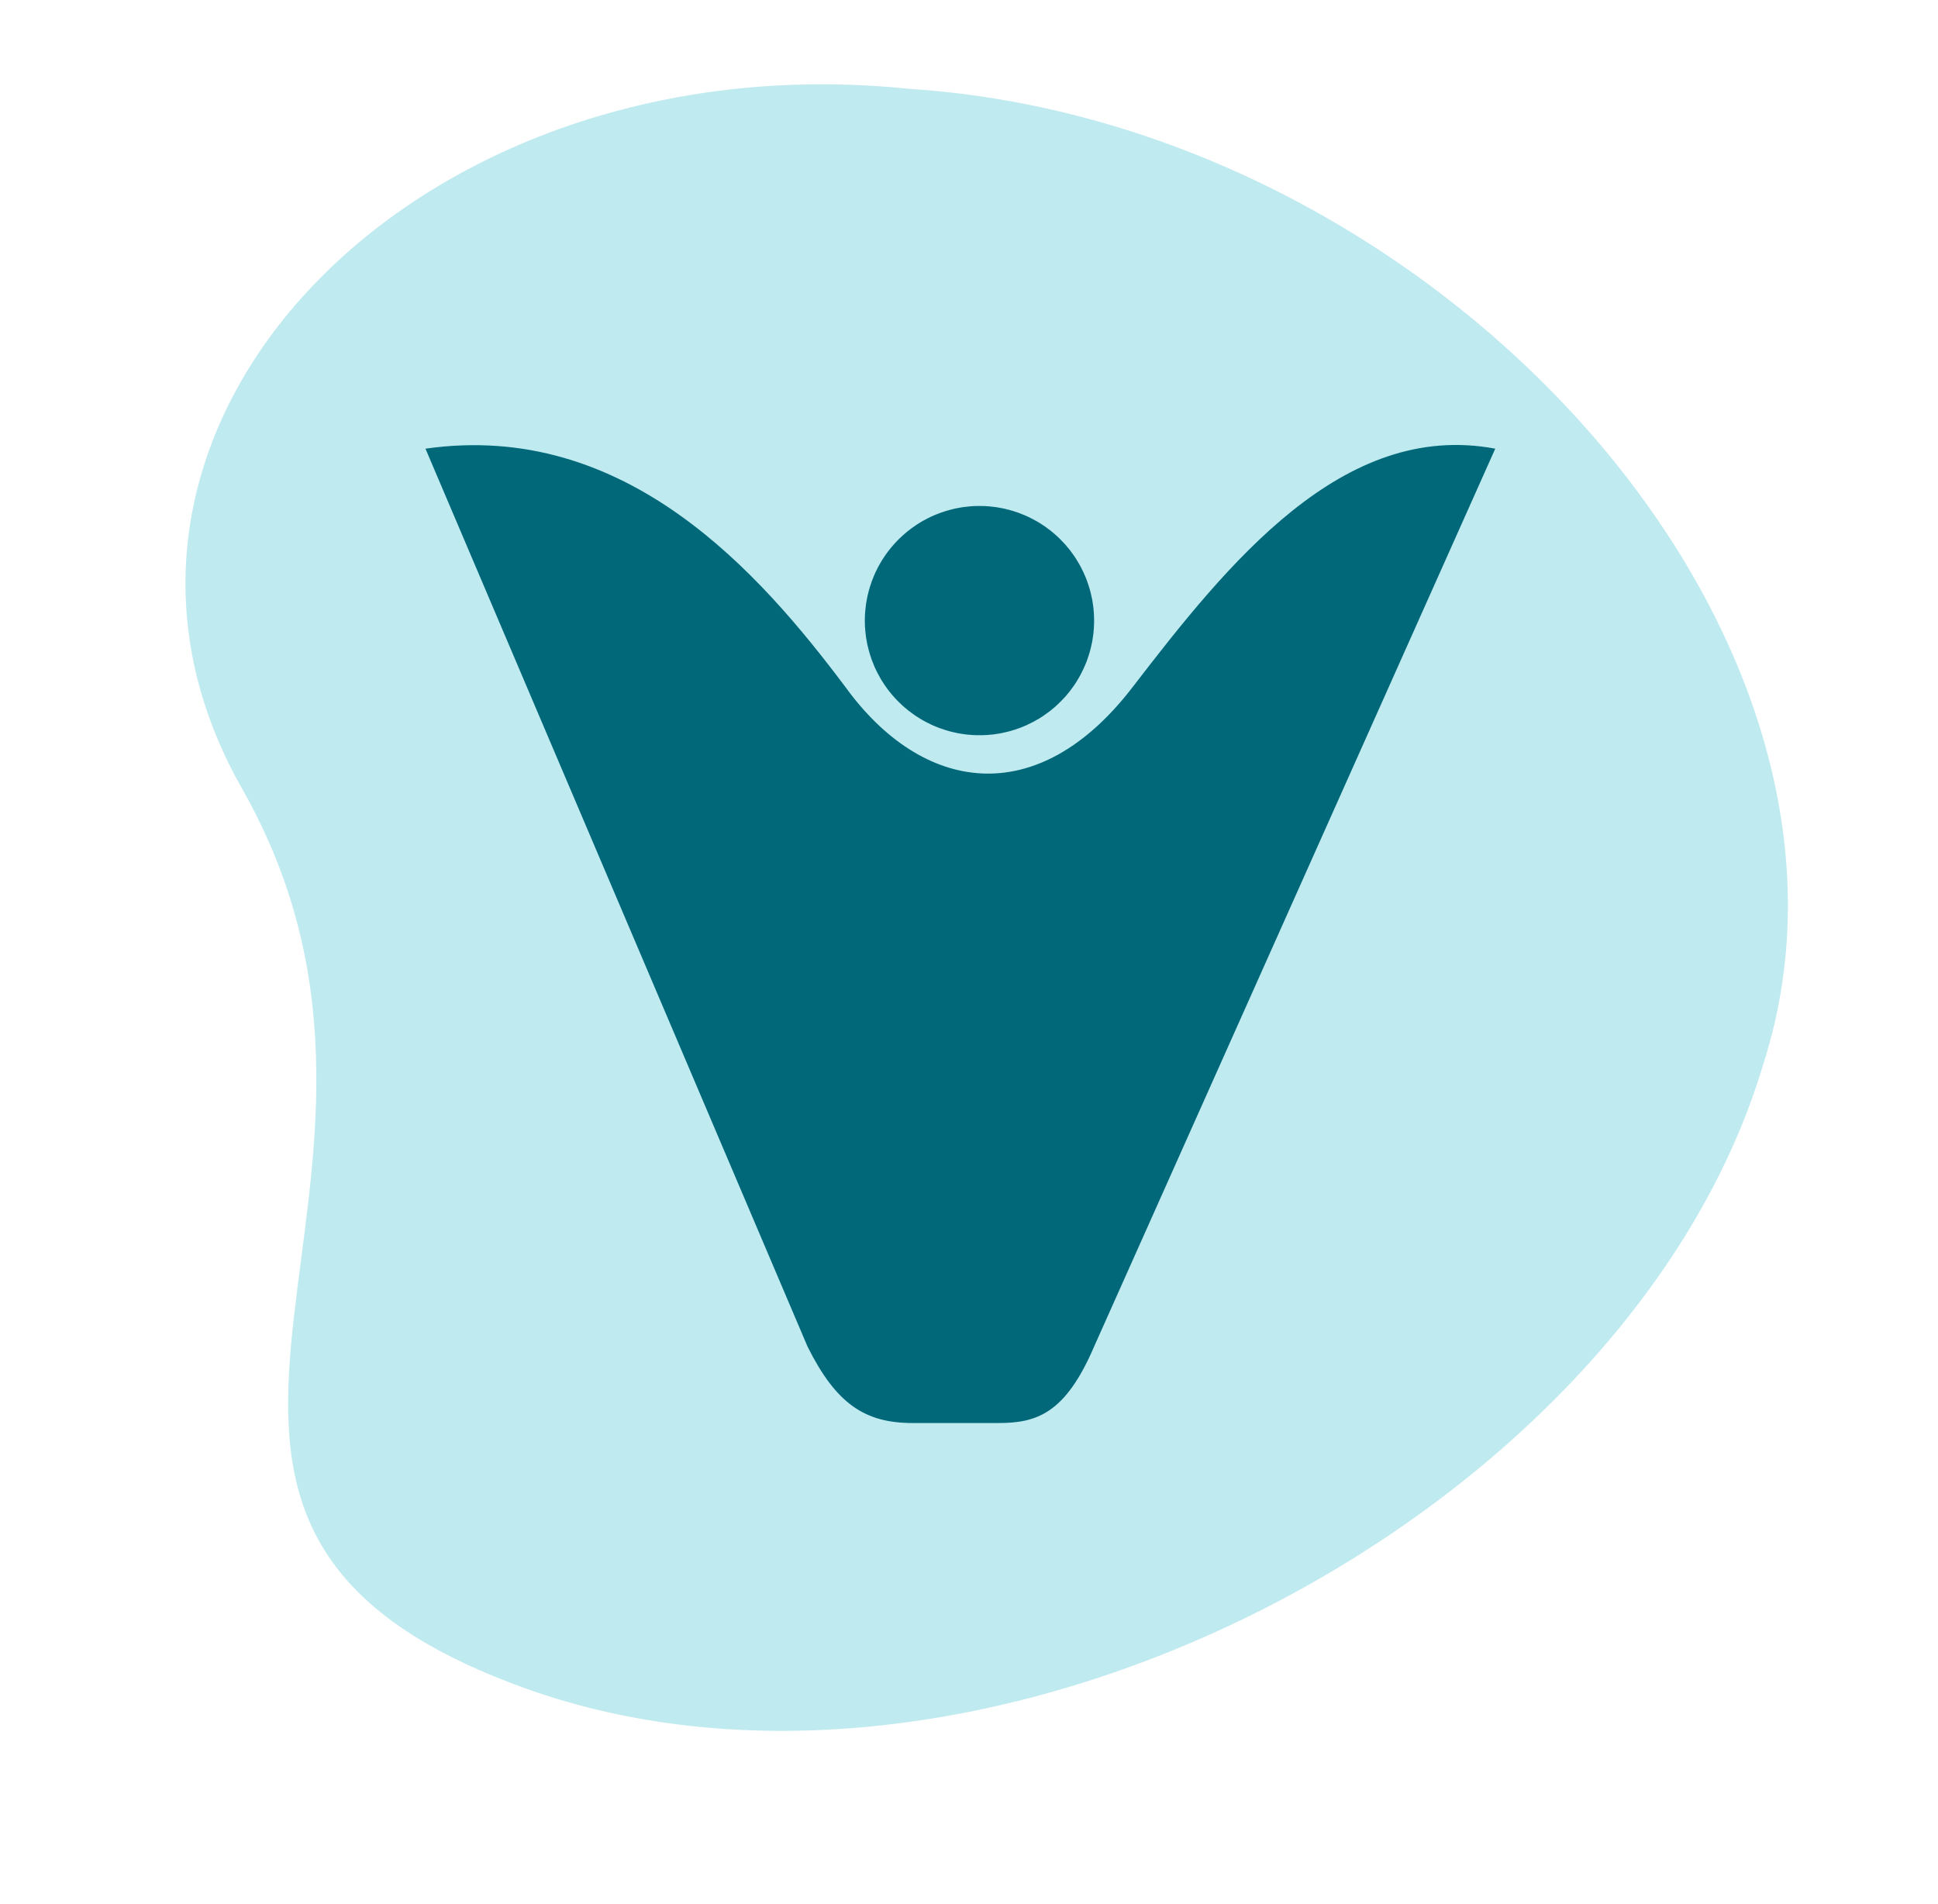
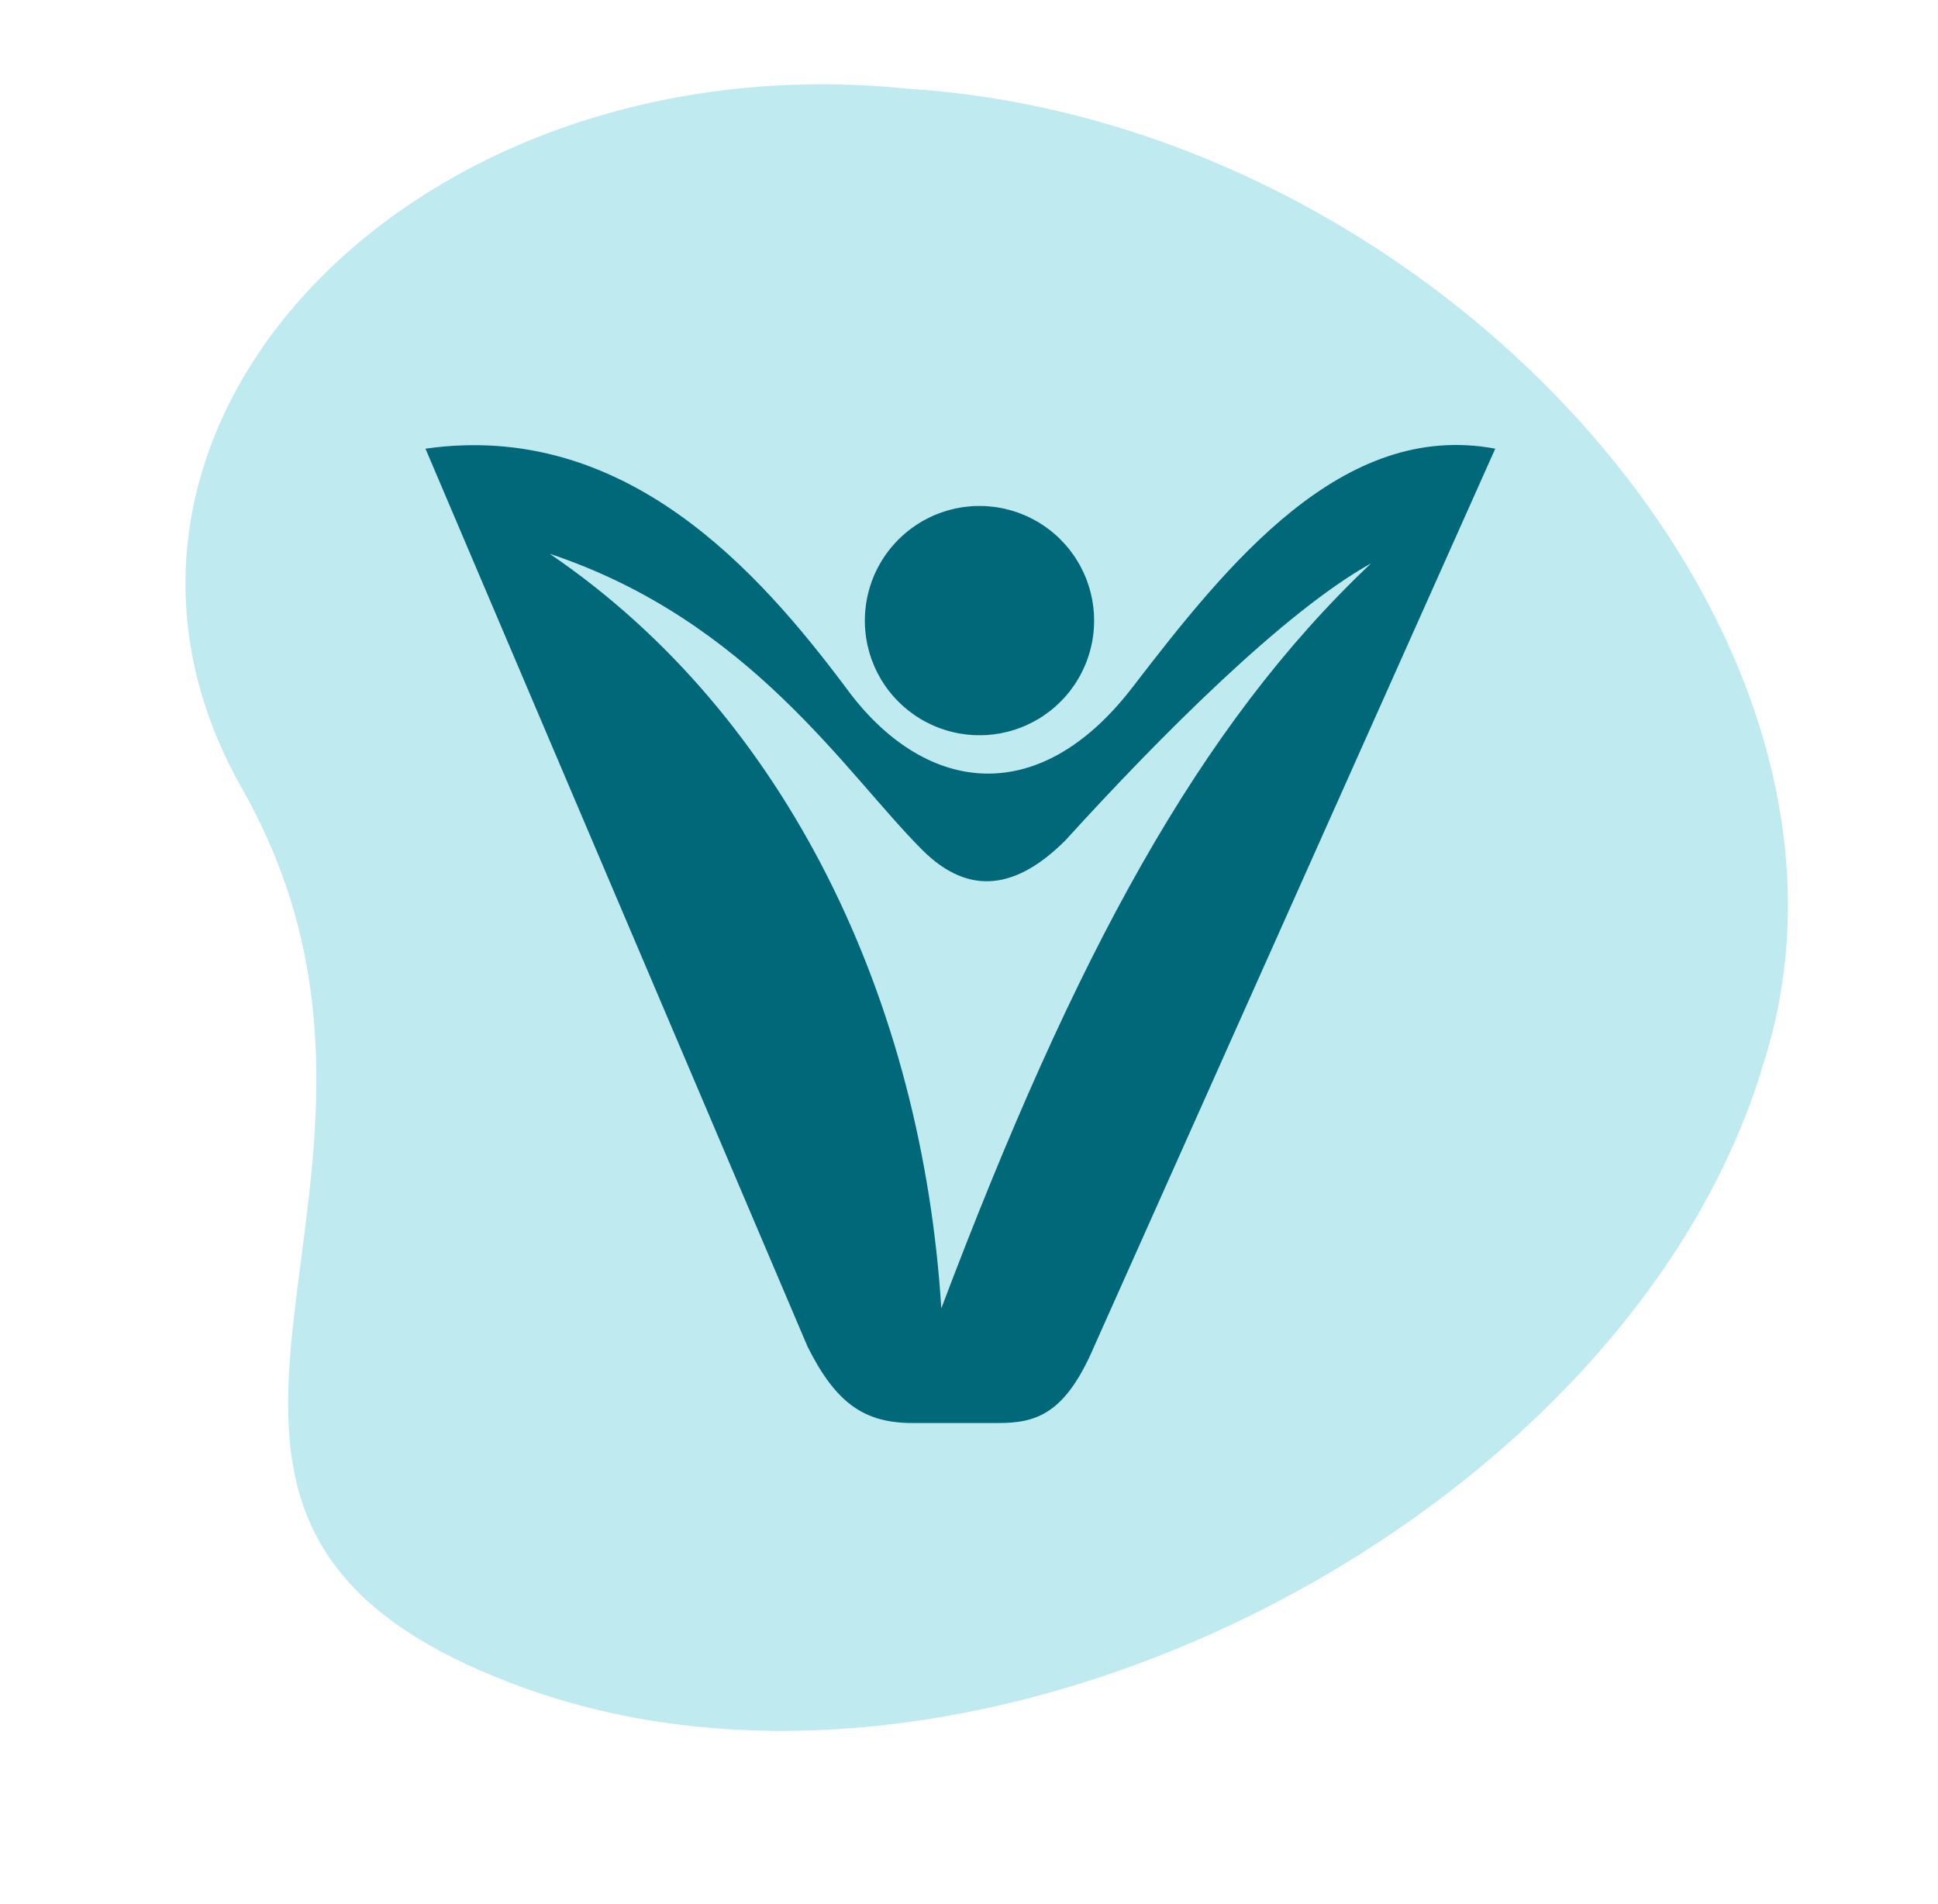
<svg xmlns="http://www.w3.org/2000/svg" viewBox="34.02 87.53 103.07 101.25">
  <g fill="#BFEAF0">
    <path d="M 46.922 129.52 C 36.016 110.434 56.012 89.527 82.371 92.254 C 110.547 94.074 135.086 121.34 127.816 144.062 C 120.543 168.602 85.098 186.781 60.555 176.781 C 37.836 167.691 58.738 150.426 46.922 129.52 Z M 46.922 129.52 " />
  </g>
-   <g fill="#006879">
+   <g fill="#006879" fill-rule="evenodd">
    <path d="M 56.648 111.391 C 67.316 109.867 74.43 117.996 79 124.09 C 83.066 129.68 89.16 130.695 94.242 124.09 C 99.32 117.488 105.418 109.867 113.543 111.391 L 92.207 159.145 C 90.684 162.699 89.16 163.207 87.129 163.207 L 82.555 163.207 C 80.016 163.207 78.492 162.191 76.969 159.145 Z M 63.254 116.98 C 73.922 120.535 79 128.664 83.066 132.727 C 85.605 135.266 88.145 134.758 90.684 132.219 C 95.766 126.629 102.367 120.027 106.941 117.488 C 97.797 126.121 91.191 138.316 84.082 157.109 C 83.066 140.855 75.953 125.613 63.254 116.98 Z M 63.254 116.98 " />
    <path d="M 92.207 120.535 L 92.207 120.641 L 92.203 120.746 L 92.199 120.855 L 92.195 120.961 L 92.184 121.066 L 92.176 121.172 L 92.164 121.277 L 92.117 121.594 L 92.098 121.699 L 92.074 121.801 L 92.051 121.906 L 92.027 122.008 L 92 122.113 L 91.973 122.215 L 91.91 122.418 L 91.84 122.621 L 91.805 122.719 L 91.766 122.816 L 91.723 122.918 L 91.68 123.016 L 91.637 123.109 L 91.59 123.207 L 91.496 123.395 L 91.445 123.488 L 91.336 123.676 L 91.227 123.855 L 91.168 123.945 L 90.918 124.289 L 90.852 124.371 L 90.781 124.453 L 90.715 124.535 L 90.645 124.613 L 90.496 124.77 L 90.348 124.918 L 90.191 125.066 L 90.113 125.137 L 90.031 125.203 L 89.949 125.273 L 89.867 125.34 L 89.609 125.527 L 89.52 125.59 L 89.434 125.648 L 89.344 125.703 L 89.254 125.762 L 89.16 125.812 L 89.066 125.867 L 88.973 125.918 L 88.785 126.012 L 88.688 126.059 L 88.594 126.105 L 88.496 126.145 L 88.395 126.188 L 88.297 126.227 L 88.199 126.262 L 87.996 126.332 L 87.793 126.395 L 87.691 126.422 L 87.586 126.449 L 87.484 126.473 L 87.379 126.496 L 87.277 126.52 L 87.172 126.539 L 86.855 126.586 L 86.75 126.598 L 86.645 126.605 L 86.539 126.617 L 86.43 126.621 L 86.219 126.629 L 86.008 126.629 L 85.898 126.625 L 85.688 126.617 L 85.582 126.605 L 85.477 126.598 L 85.371 126.586 L 85.055 126.539 L 84.949 126.52 L 84.844 126.496 L 84.742 126.473 L 84.637 126.449 L 84.434 126.395 L 84.23 126.332 L 84.027 126.262 L 83.93 126.227 L 83.828 126.188 L 83.73 126.145 L 83.633 126.105 L 83.535 126.059 L 83.441 126.012 L 83.344 125.965 L 83.25 125.918 L 83.156 125.867 L 83.062 125.812 L 82.973 125.762 L 82.883 125.703 L 82.793 125.648 L 82.703 125.59 L 82.359 125.34 L 82.277 125.273 L 82.195 125.203 L 82.113 125.137 L 82.035 125.066 L 81.953 124.992 L 81.879 124.918 L 81.801 124.844 L 81.727 124.77 L 81.652 124.691 L 81.512 124.535 L 81.441 124.453 L 81.309 124.289 L 81.242 124.203 L 81.117 124.031 L 81.059 123.945 L 80.941 123.766 L 80.887 123.676 L 80.832 123.582 L 80.781 123.488 L 80.73 123.398 L 80.68 123.301 L 80.633 123.207 L 80.586 123.109 L 80.543 123.016 L 80.5 122.918 L 80.461 122.816 L 80.383 122.621 L 80.348 122.52 L 80.316 122.418 L 80.281 122.316 L 80.254 122.215 L 80.223 122.113 L 80.199 122.008 L 80.172 121.906 L 80.148 121.801 L 80.129 121.699 L 80.09 121.488 L 80.074 121.383 L 80.039 121.066 L 80.023 120.855 L 80.02 120.746 L 80.016 120.641 L 80.016 120.43 L 80.02 120.32 L 80.023 120.215 L 80.039 120.004 L 80.074 119.688 L 80.09 119.582 L 80.148 119.266 L 80.172 119.164 L 80.199 119.059 L 80.223 118.957 L 80.254 118.855 L 80.281 118.754 L 80.316 118.652 L 80.348 118.551 L 80.383 118.449 L 80.422 118.352 L 80.461 118.25 L 80.5 118.152 L 80.586 117.957 L 80.633 117.863 L 80.68 117.766 L 80.781 117.578 L 80.832 117.488 L 80.887 117.395 L 80.941 117.305 L 81.059 117.125 L 81.117 117.039 L 81.242 116.867 L 81.309 116.781 L 81.441 116.617 L 81.512 116.535 L 81.652 116.379 L 81.801 116.223 L 81.879 116.148 L 81.953 116.078 L 82.035 116.004 L 82.113 115.934 L 82.195 115.863 L 82.359 115.73 L 82.445 115.668 L 82.527 115.602 L 82.617 115.543 L 82.703 115.48 L 82.883 115.363 L 83.062 115.254 L 83.344 115.102 L 83.441 115.055 L 83.535 115.008 L 83.73 114.922 L 83.828 114.883 L 83.93 114.844 L 84.027 114.805 L 84.129 114.77 L 84.23 114.738 L 84.332 114.703 L 84.434 114.676 L 84.535 114.645 L 84.637 114.621 L 84.742 114.594 L 84.844 114.57 L 85.16 114.512 L 85.266 114.496 L 85.582 114.461 L 85.793 114.445 L 85.898 114.441 L 86.008 114.441 L 86.113 114.438 L 86.219 114.441 L 86.324 114.441 L 86.43 114.445 L 86.539 114.453 L 86.645 114.461 L 86.961 114.496 L 87.066 114.512 L 87.277 114.551 L 87.379 114.57 L 87.484 114.594 L 87.586 114.621 L 87.691 114.645 L 87.793 114.676 L 87.895 114.703 L 87.996 114.738 L 88.098 114.77 L 88.199 114.805 L 88.395 114.883 L 88.496 114.922 L 88.594 114.965 L 88.688 115.008 L 88.785 115.055 L 88.879 115.102 L 89.16 115.254 L 89.254 115.309 L 89.344 115.363 L 89.434 115.422 L 89.52 115.48 L 89.609 115.539 L 89.695 115.602 L 89.781 115.668 L 89.867 115.73 L 90.031 115.863 L 90.113 115.934 L 90.27 116.074 L 90.348 116.148 L 90.422 116.223 L 90.645 116.457 L 90.715 116.535 L 90.781 116.617 L 90.852 116.699 L 90.918 116.781 L 91.168 117.125 L 91.227 117.215 L 91.336 117.395 L 91.391 117.488 L 91.445 117.578 L 91.496 117.672 L 91.543 117.766 L 91.59 117.863 L 91.637 117.957 L 91.766 118.25 L 91.805 118.352 L 91.84 118.449 L 91.91 118.652 L 91.973 118.855 L 92.027 119.059 L 92.051 119.164 L 92.074 119.266 L 92.098 119.371 L 92.117 119.477 L 92.164 119.793 L 92.176 119.898 L 92.184 120.004 L 92.195 120.109 L 92.203 120.32 L 92.207 120.43 Z M 92.207 120.535 " />
  </g>
</svg>
